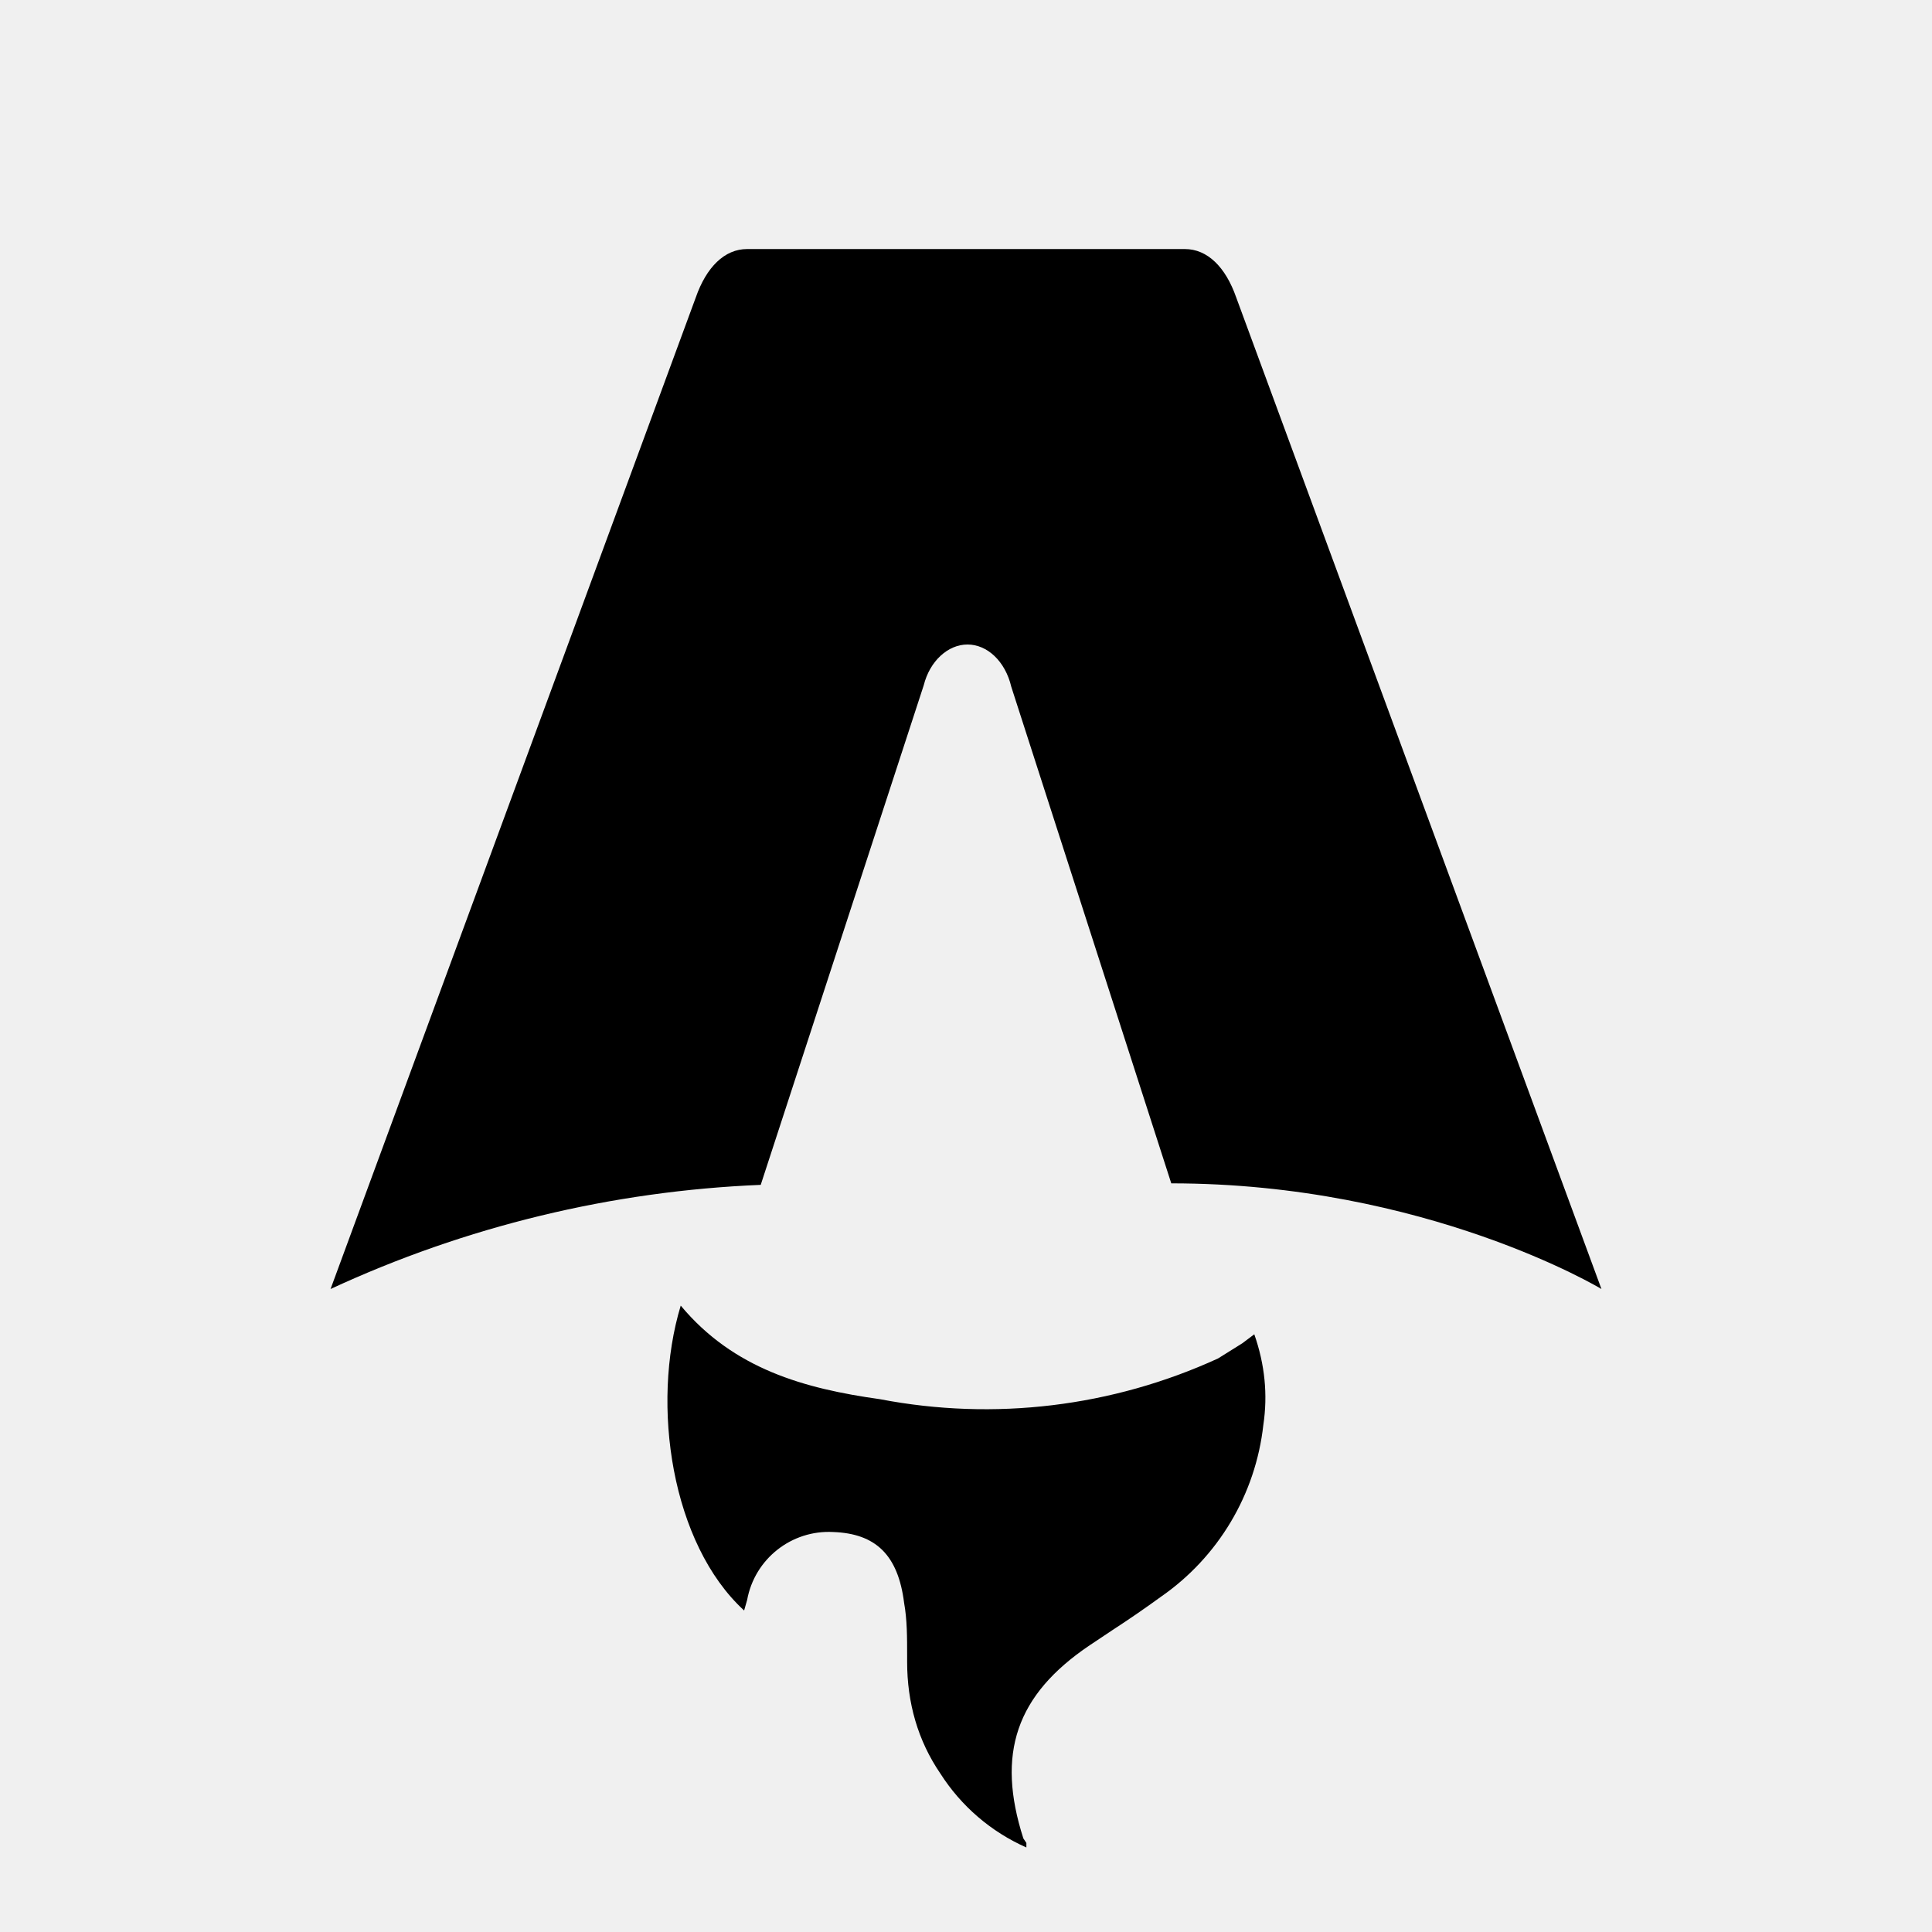
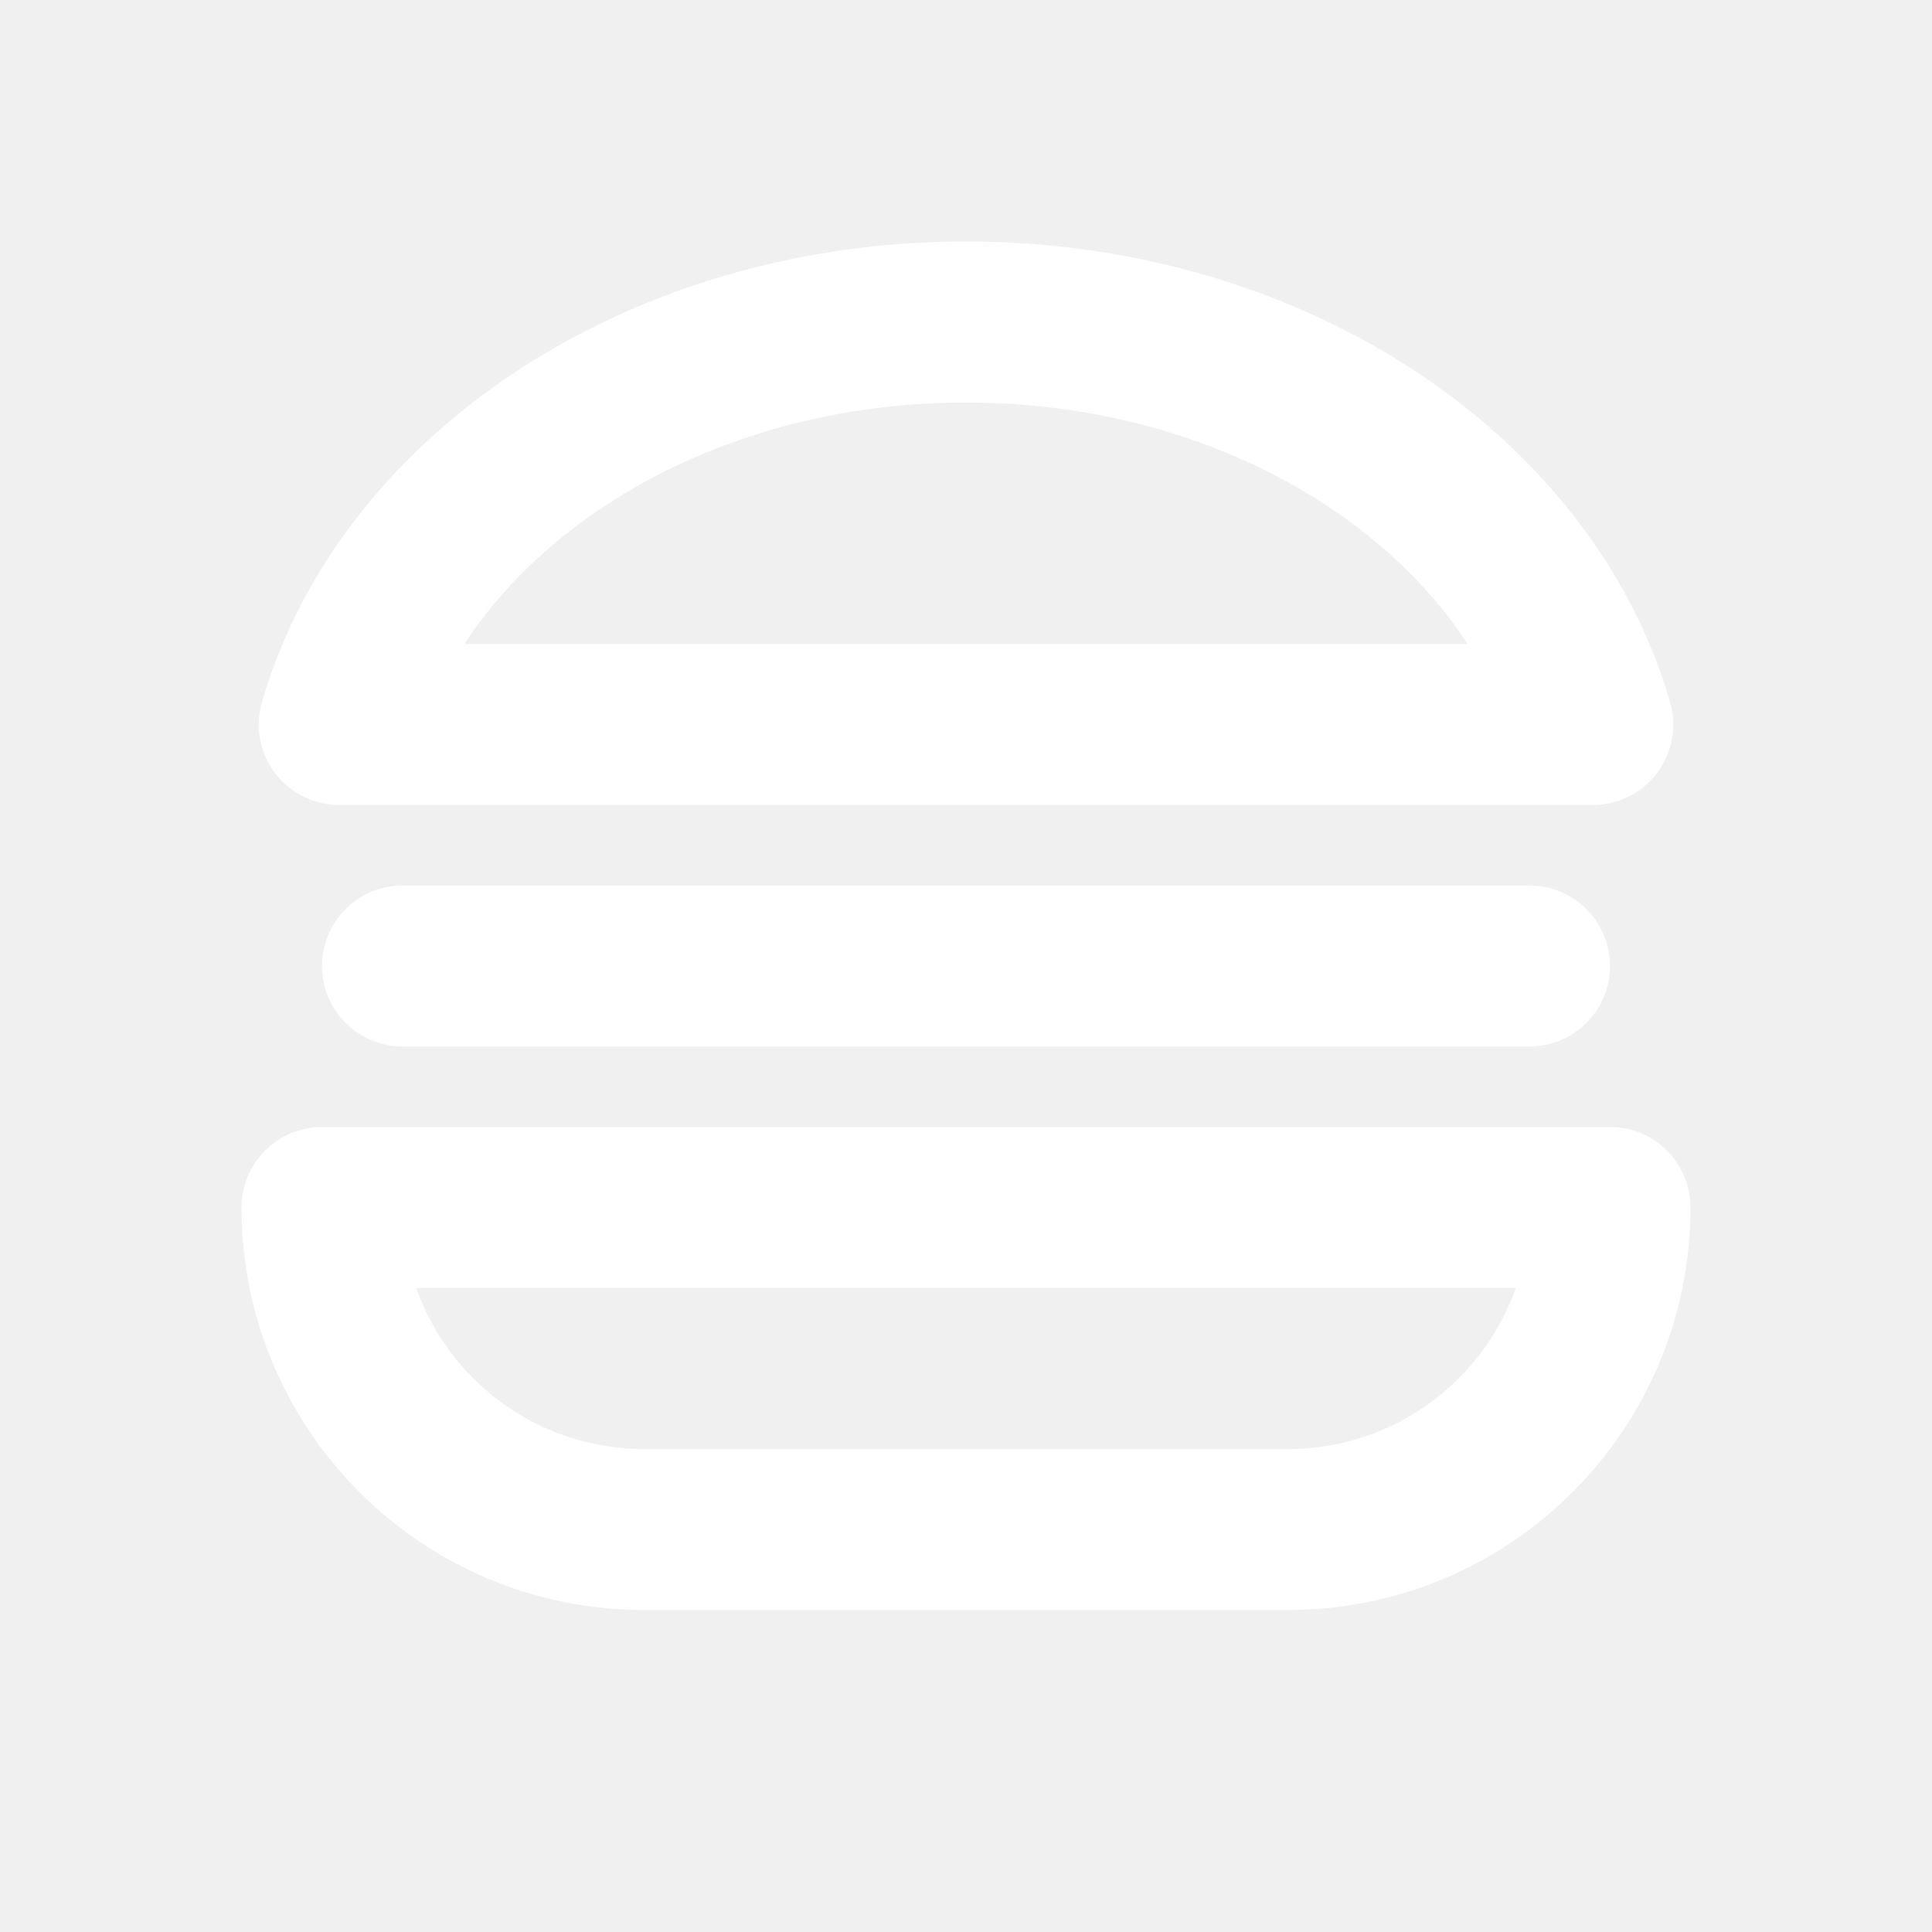
- <svg xmlns="http://www.w3.org/2000/svg" fill="none" viewBox="0 0 128 128">
-   <path d="M50.4 78.5a75.1 75.1 0 0 0-28.5 6.9l24.2-65.7c.7-2 1.9-3.2 3.4-3.2h29c1.5 0 2.7 1.2 3.4 3.2l24.2 65.7s-11.6-7-28.5-7L67 45.5c-.4-1.7-1.6-2.8-2.9-2.8-1.3 0-2.5 1.1-2.9 2.7L50.4 78.5Zm-1.1 28.2Zm-4.2-20.2c-2 6.6-.6 15.8 4.2 20.2a17.5 17.5 0 0 1 .2-.7 5.5 5.5 0 0 1 5.7-4.5c2.8.1 4.3 1.5 4.7 4.7.2 1.1.2 2.3.2 3.5v.4c0 2.7.7 5.2 2.2 7.4a13 13 0 0 0 5.7 4.9v-.3l-.2-.3c-1.8-5.6-.5-9.5 4.4-12.8l1.5-1a73 73 0 0 0 3.2-2.2 16 16 0 0 0 6.8-11.4c.3-2 .1-4-.6-6l-.8.6-1.6 1a37 37 0 0 1-22.4 2.7c-5-.7-9.7-2-13.2-6.2Z" />
-   <style>
-         path { fill: #000; }
-         @media (prefers-color-scheme: dark) {
-             path { fill: #FFF; }
-         }
-     </style>
+ <svg xmlns="http://www.w3.org/2000/svg" width="24" height="24" viewBox="0 0 24 24" fill="none" stroke="white" stroke-width="2" stroke-linecap="round" stroke-linejoin="round" class="icon icon-tabler icons-tabler-outline icon-tabler-burger">
+   <path stroke="none" d="M0 0h24v24H0z" fill="none" />
+   <path d="M4 15h16a4 4 0 0 1 -4 4h-8a4 4 0 0 1 -4 -4z" />
+   <path d="M12 4c3.783 0 6.953 2.133 7.786 5h-15.572c.833 -2.867 4.003 -5 7.786 -5z" />
+   <path d="M5 12h14" />
</svg>
